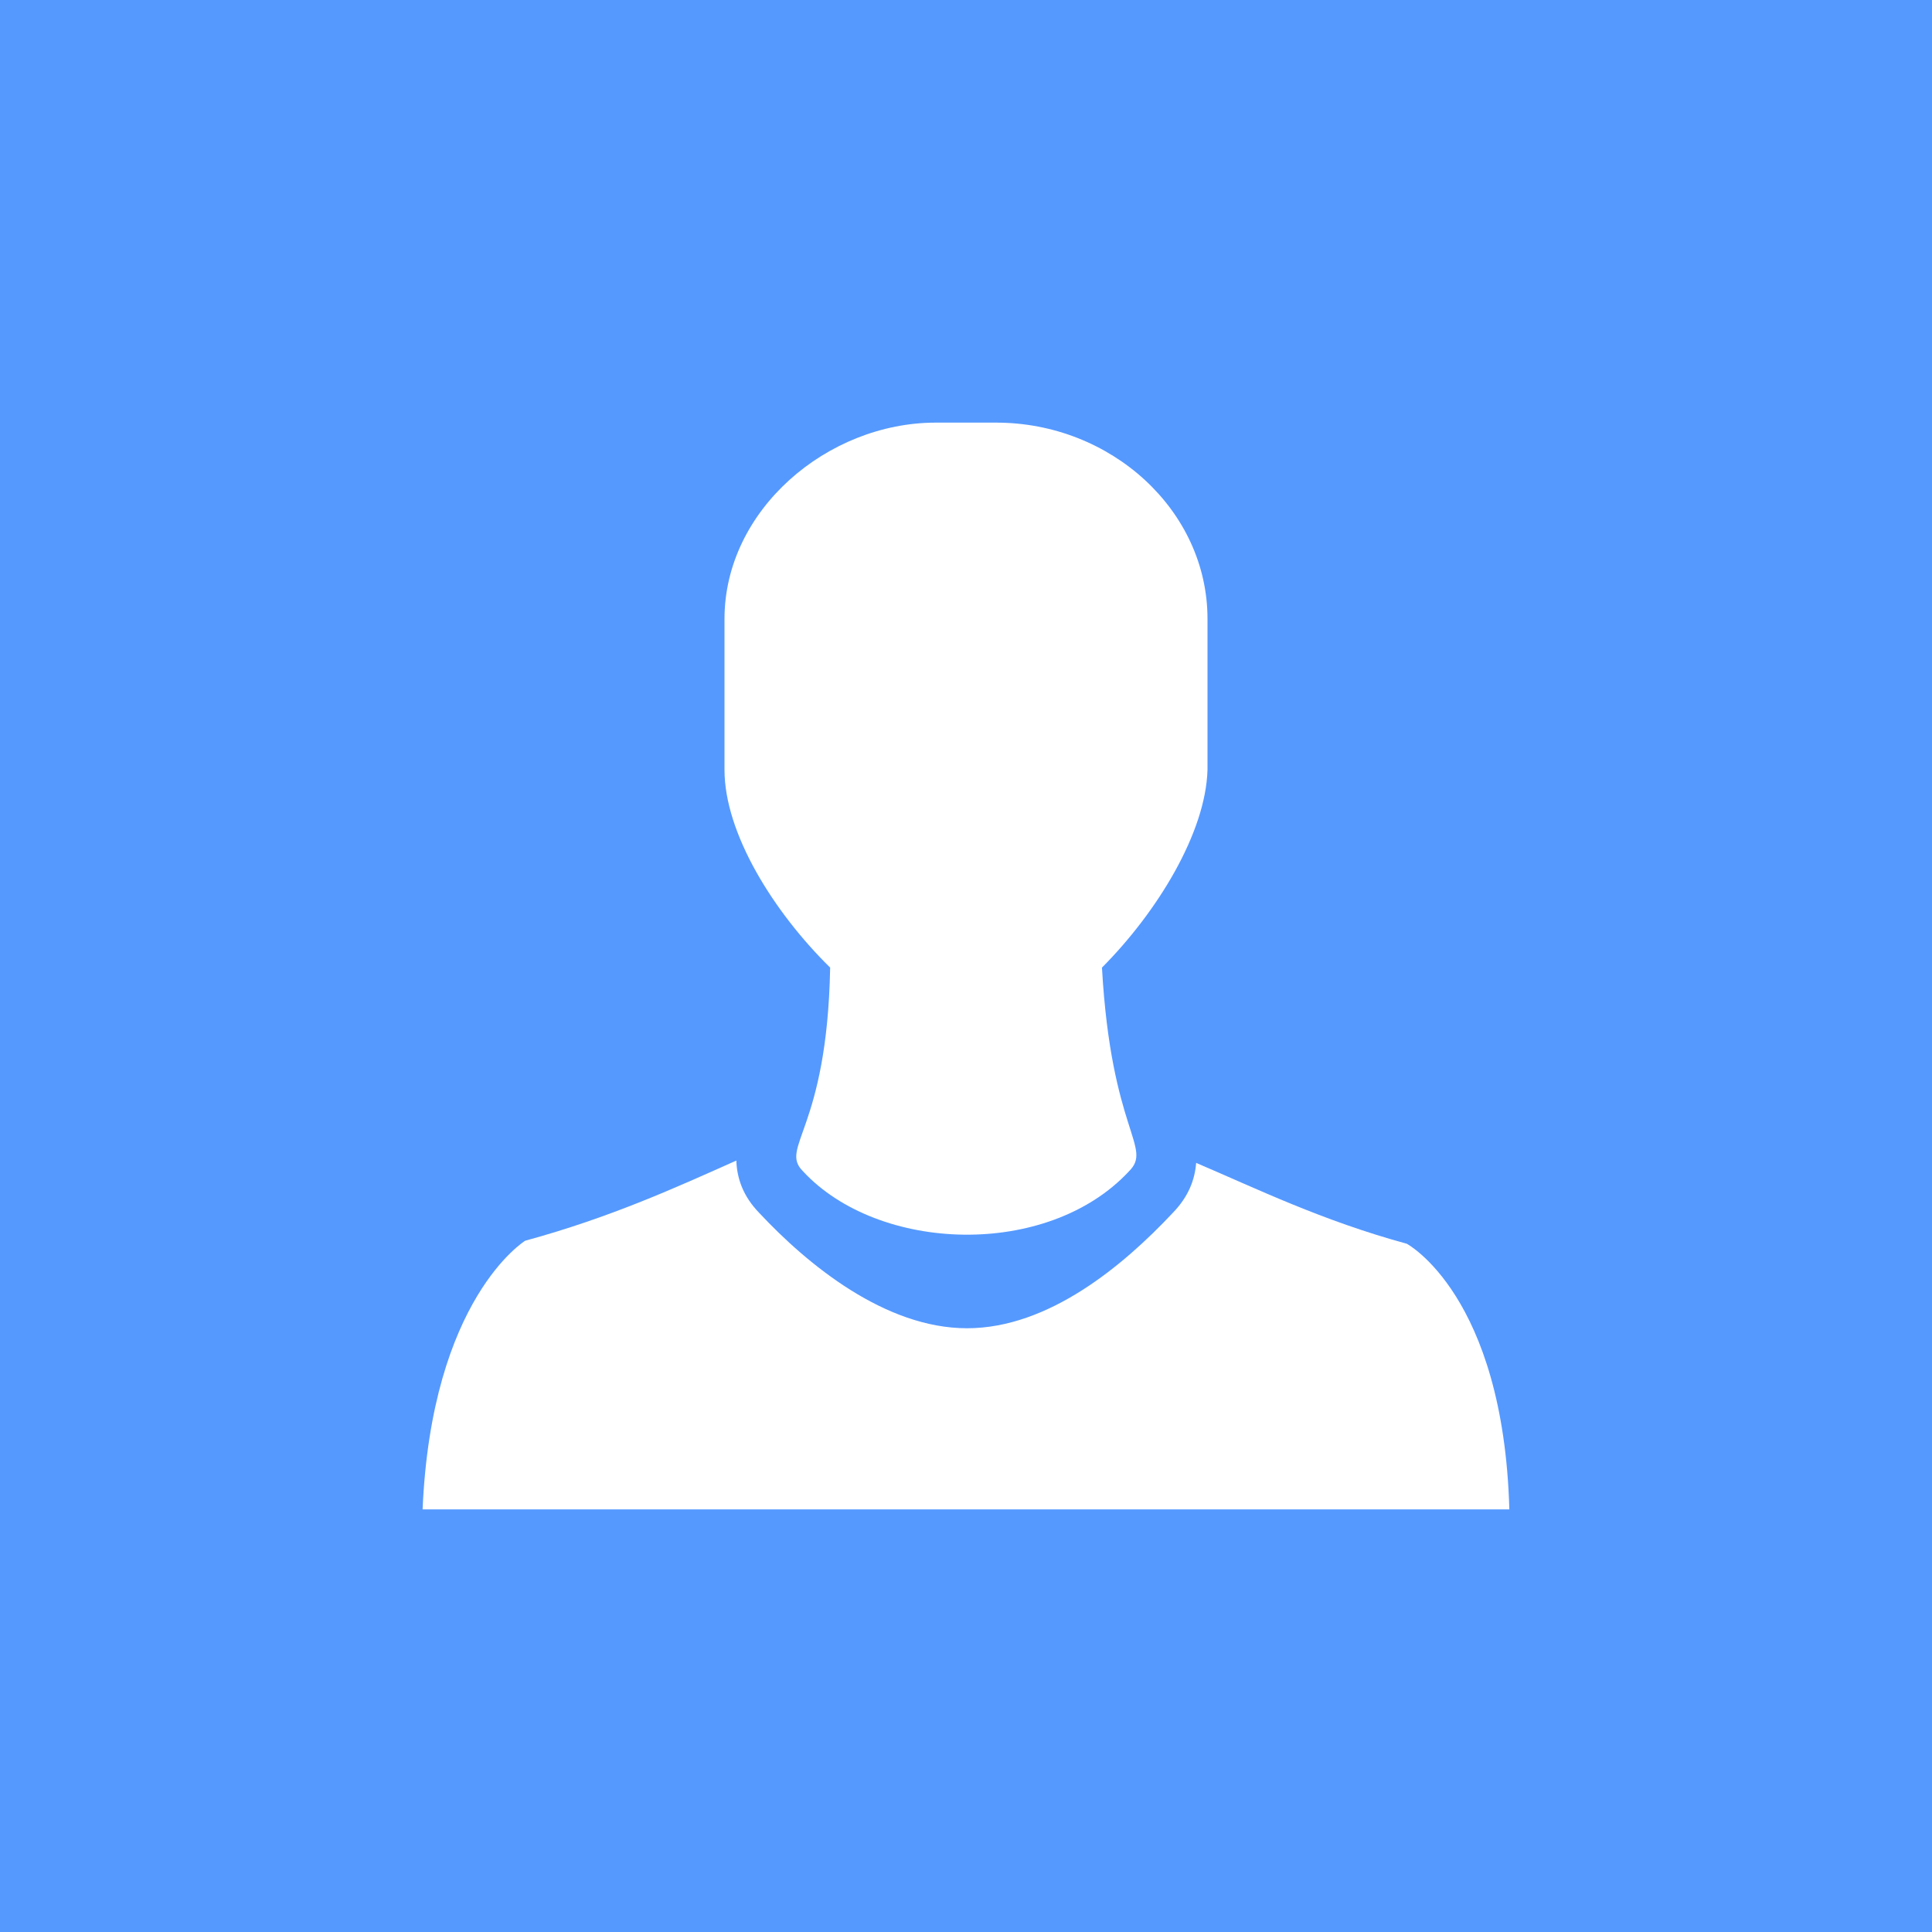
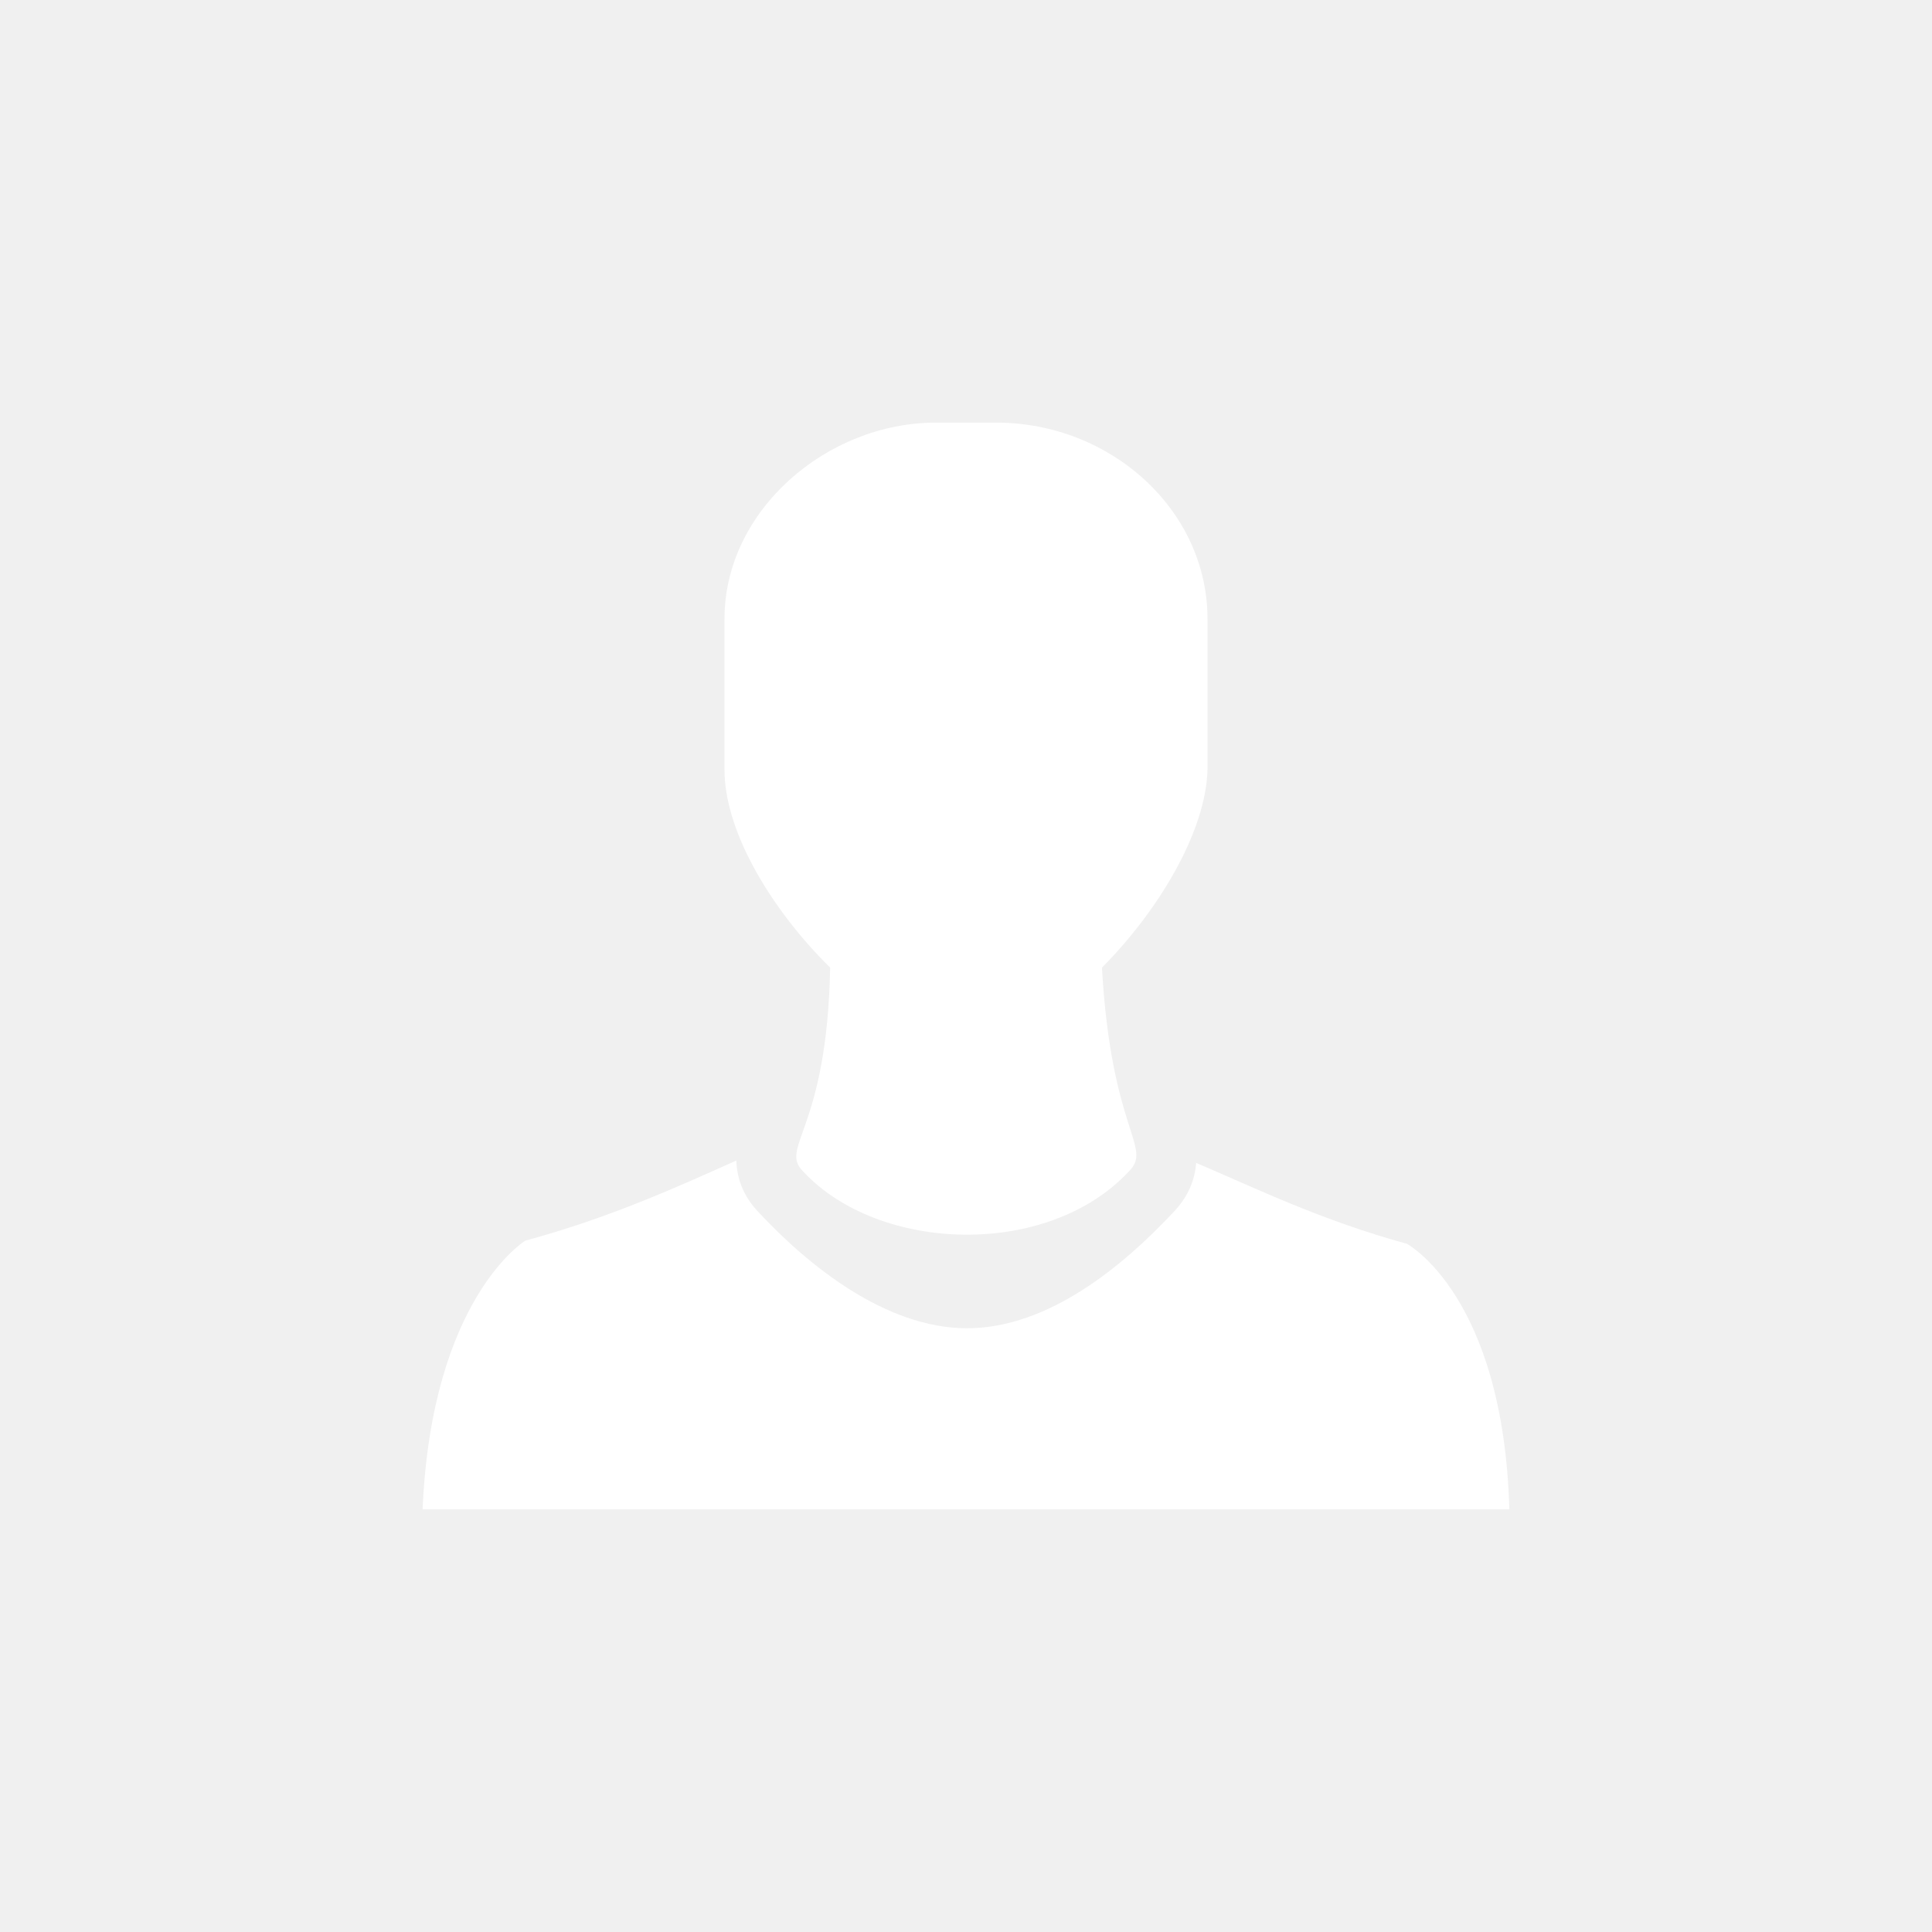
<svg xmlns="http://www.w3.org/2000/svg" viewBox="0 0 64 64">
-   <path fill="#59F" d="M0 0h64v64H0z" />
+   <path fill="none" d="M0 0h64v64H0z" />
  <path fill="#FFF" d="M46.6 41.2c-2.815-.768-4.974-1.825-6.976-2.678-.042.543-.243 1.113-.782 1.664-1.62 1.726-4.1 3.814-6.808 3.814-2.719 0-5.288-2.115-6.88-3.817-.558-.573-.743-1.177-.762-1.738-2.007.896-4.17 1.885-6.993 2.655 0 0-3.1 1.9-3.4 8.9h36c-.199-7.1-3.399-8.8-3.399-8.8z" />
  <path fill="#FFF" d="M40 20.5c0-3.6-3.2-6.5-7-6.5h-2c-3.6 0-7 2.9-7 6.5v5c0 2.109 1.628 4.713 3.5 6.553-.1 5.4-1.7 5.947-.9 6.747 2.5 2.7 8.1 2.9 10.8 0 .797-.797-.59-1.3-.896-6.747C38.333 30.215 39.942 27.59 40 25.5v-5z" />
</svg>
